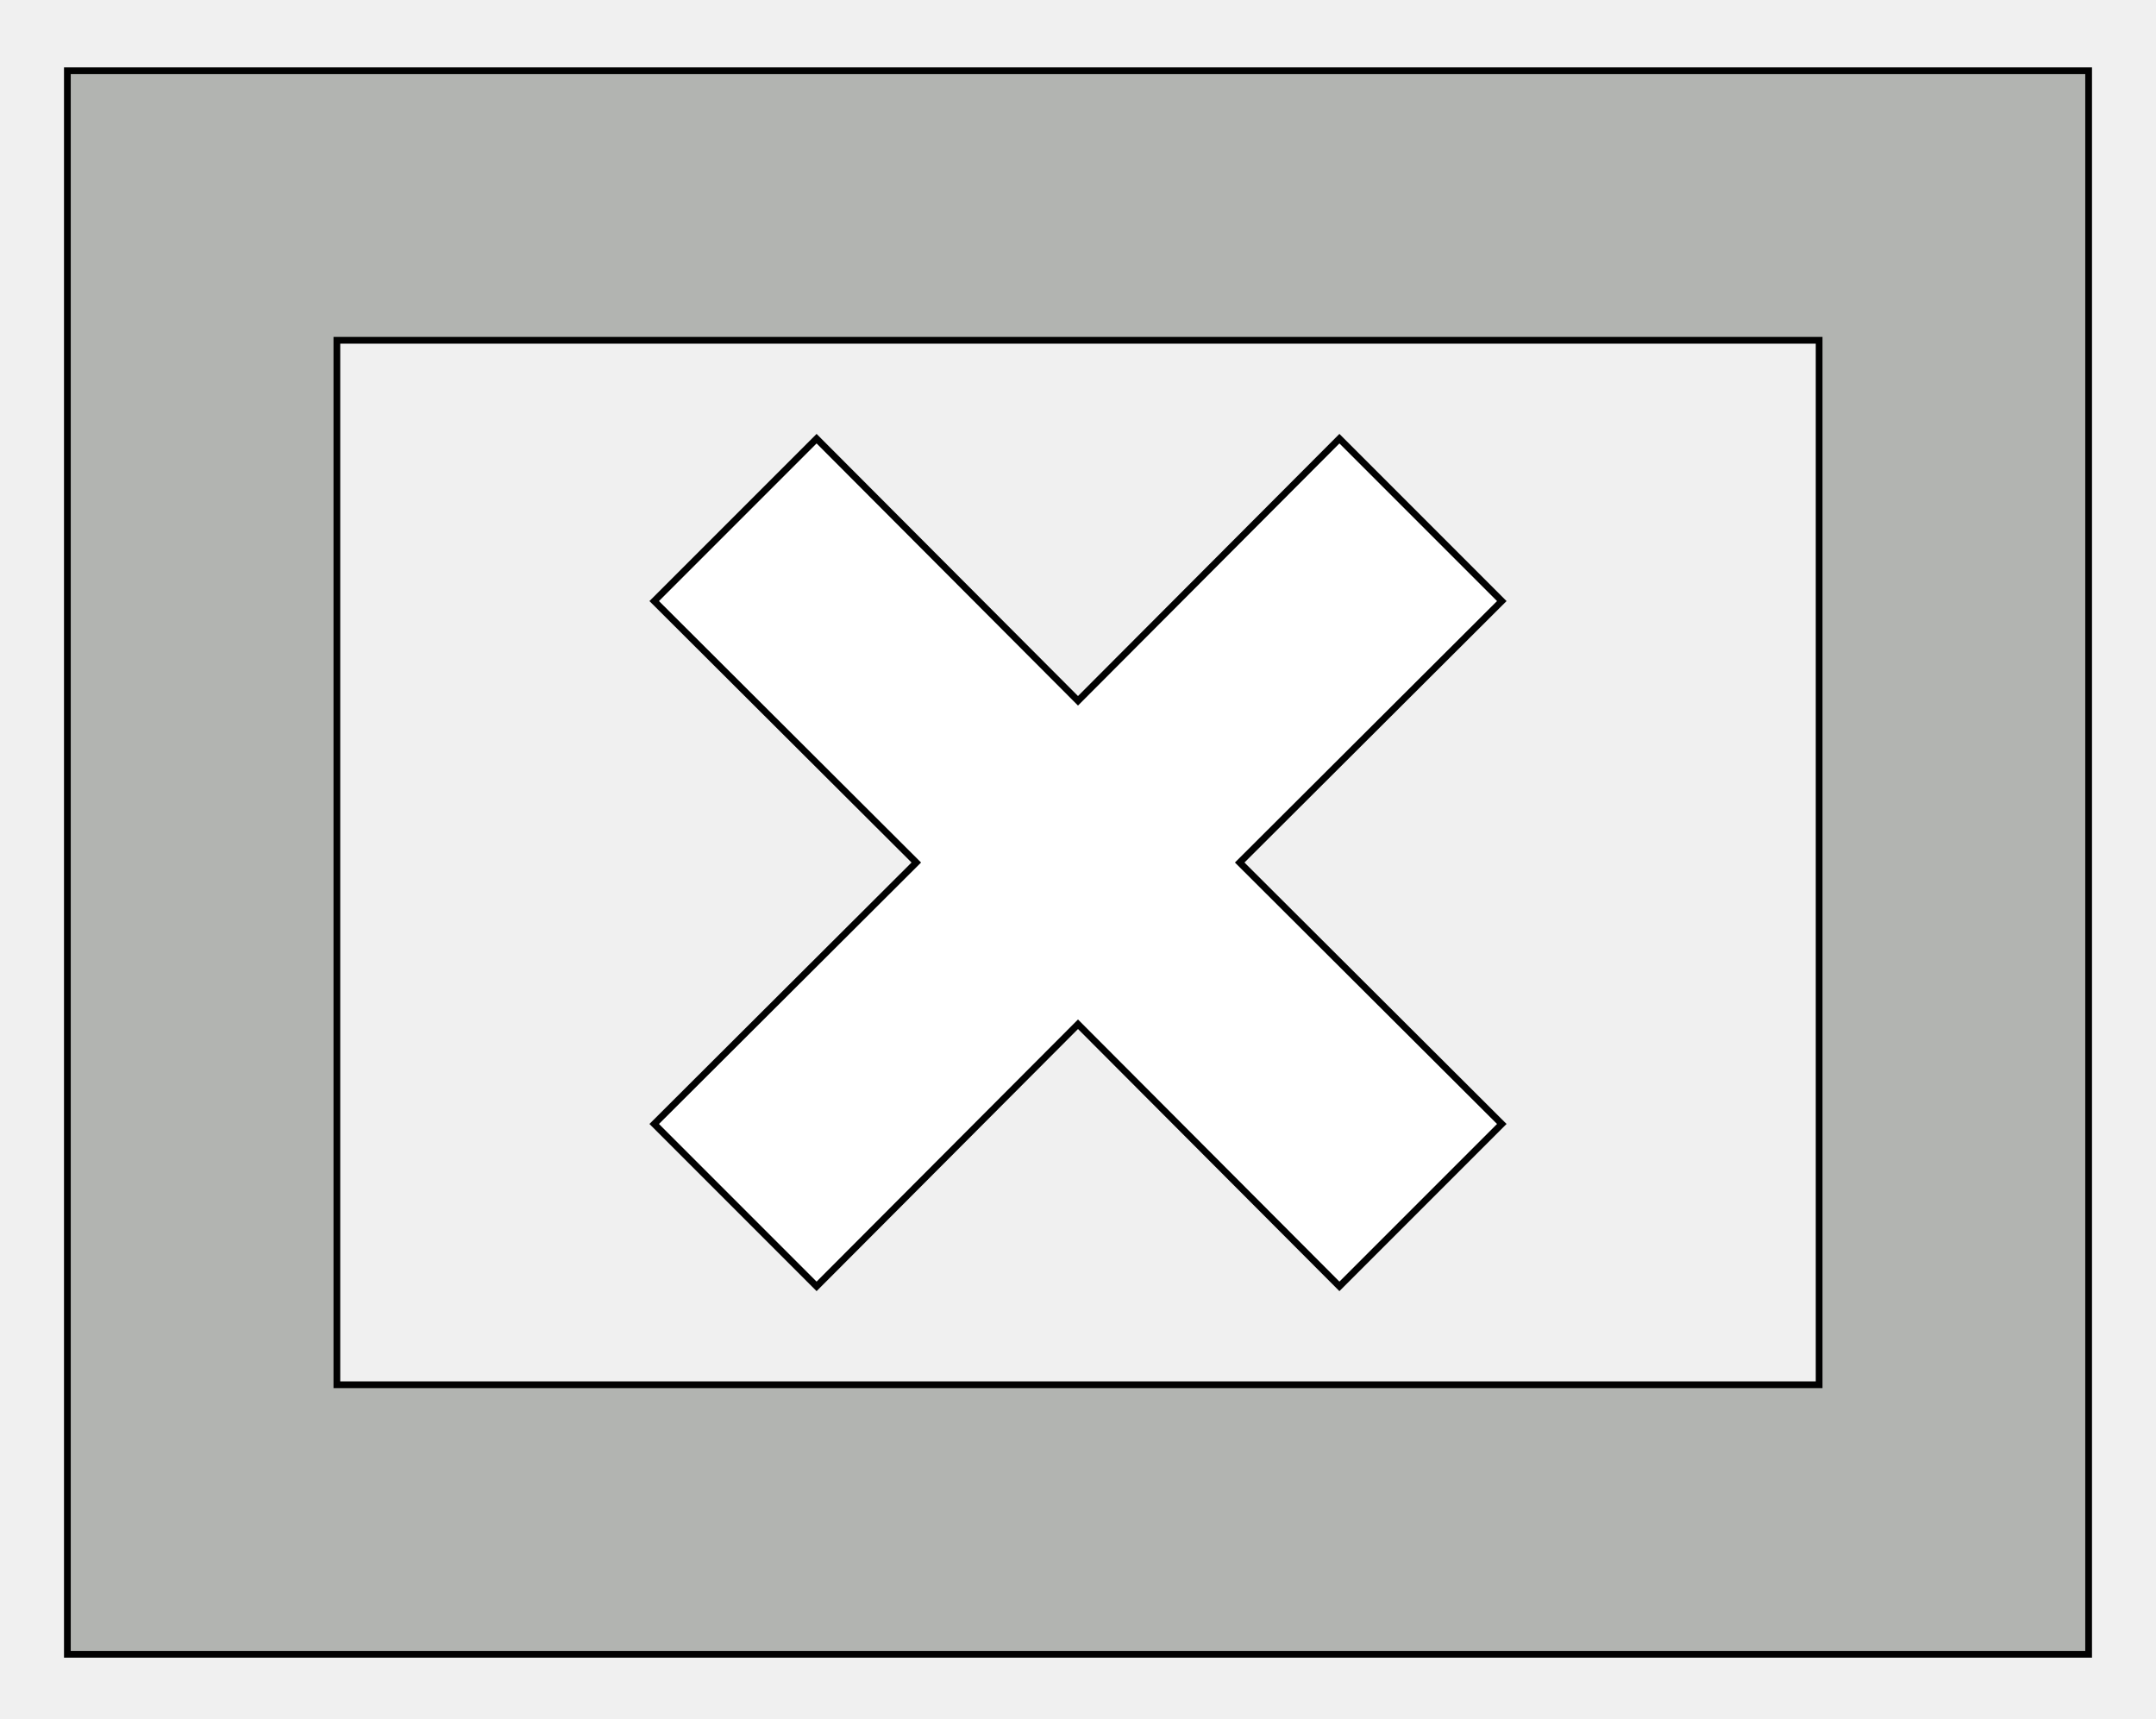
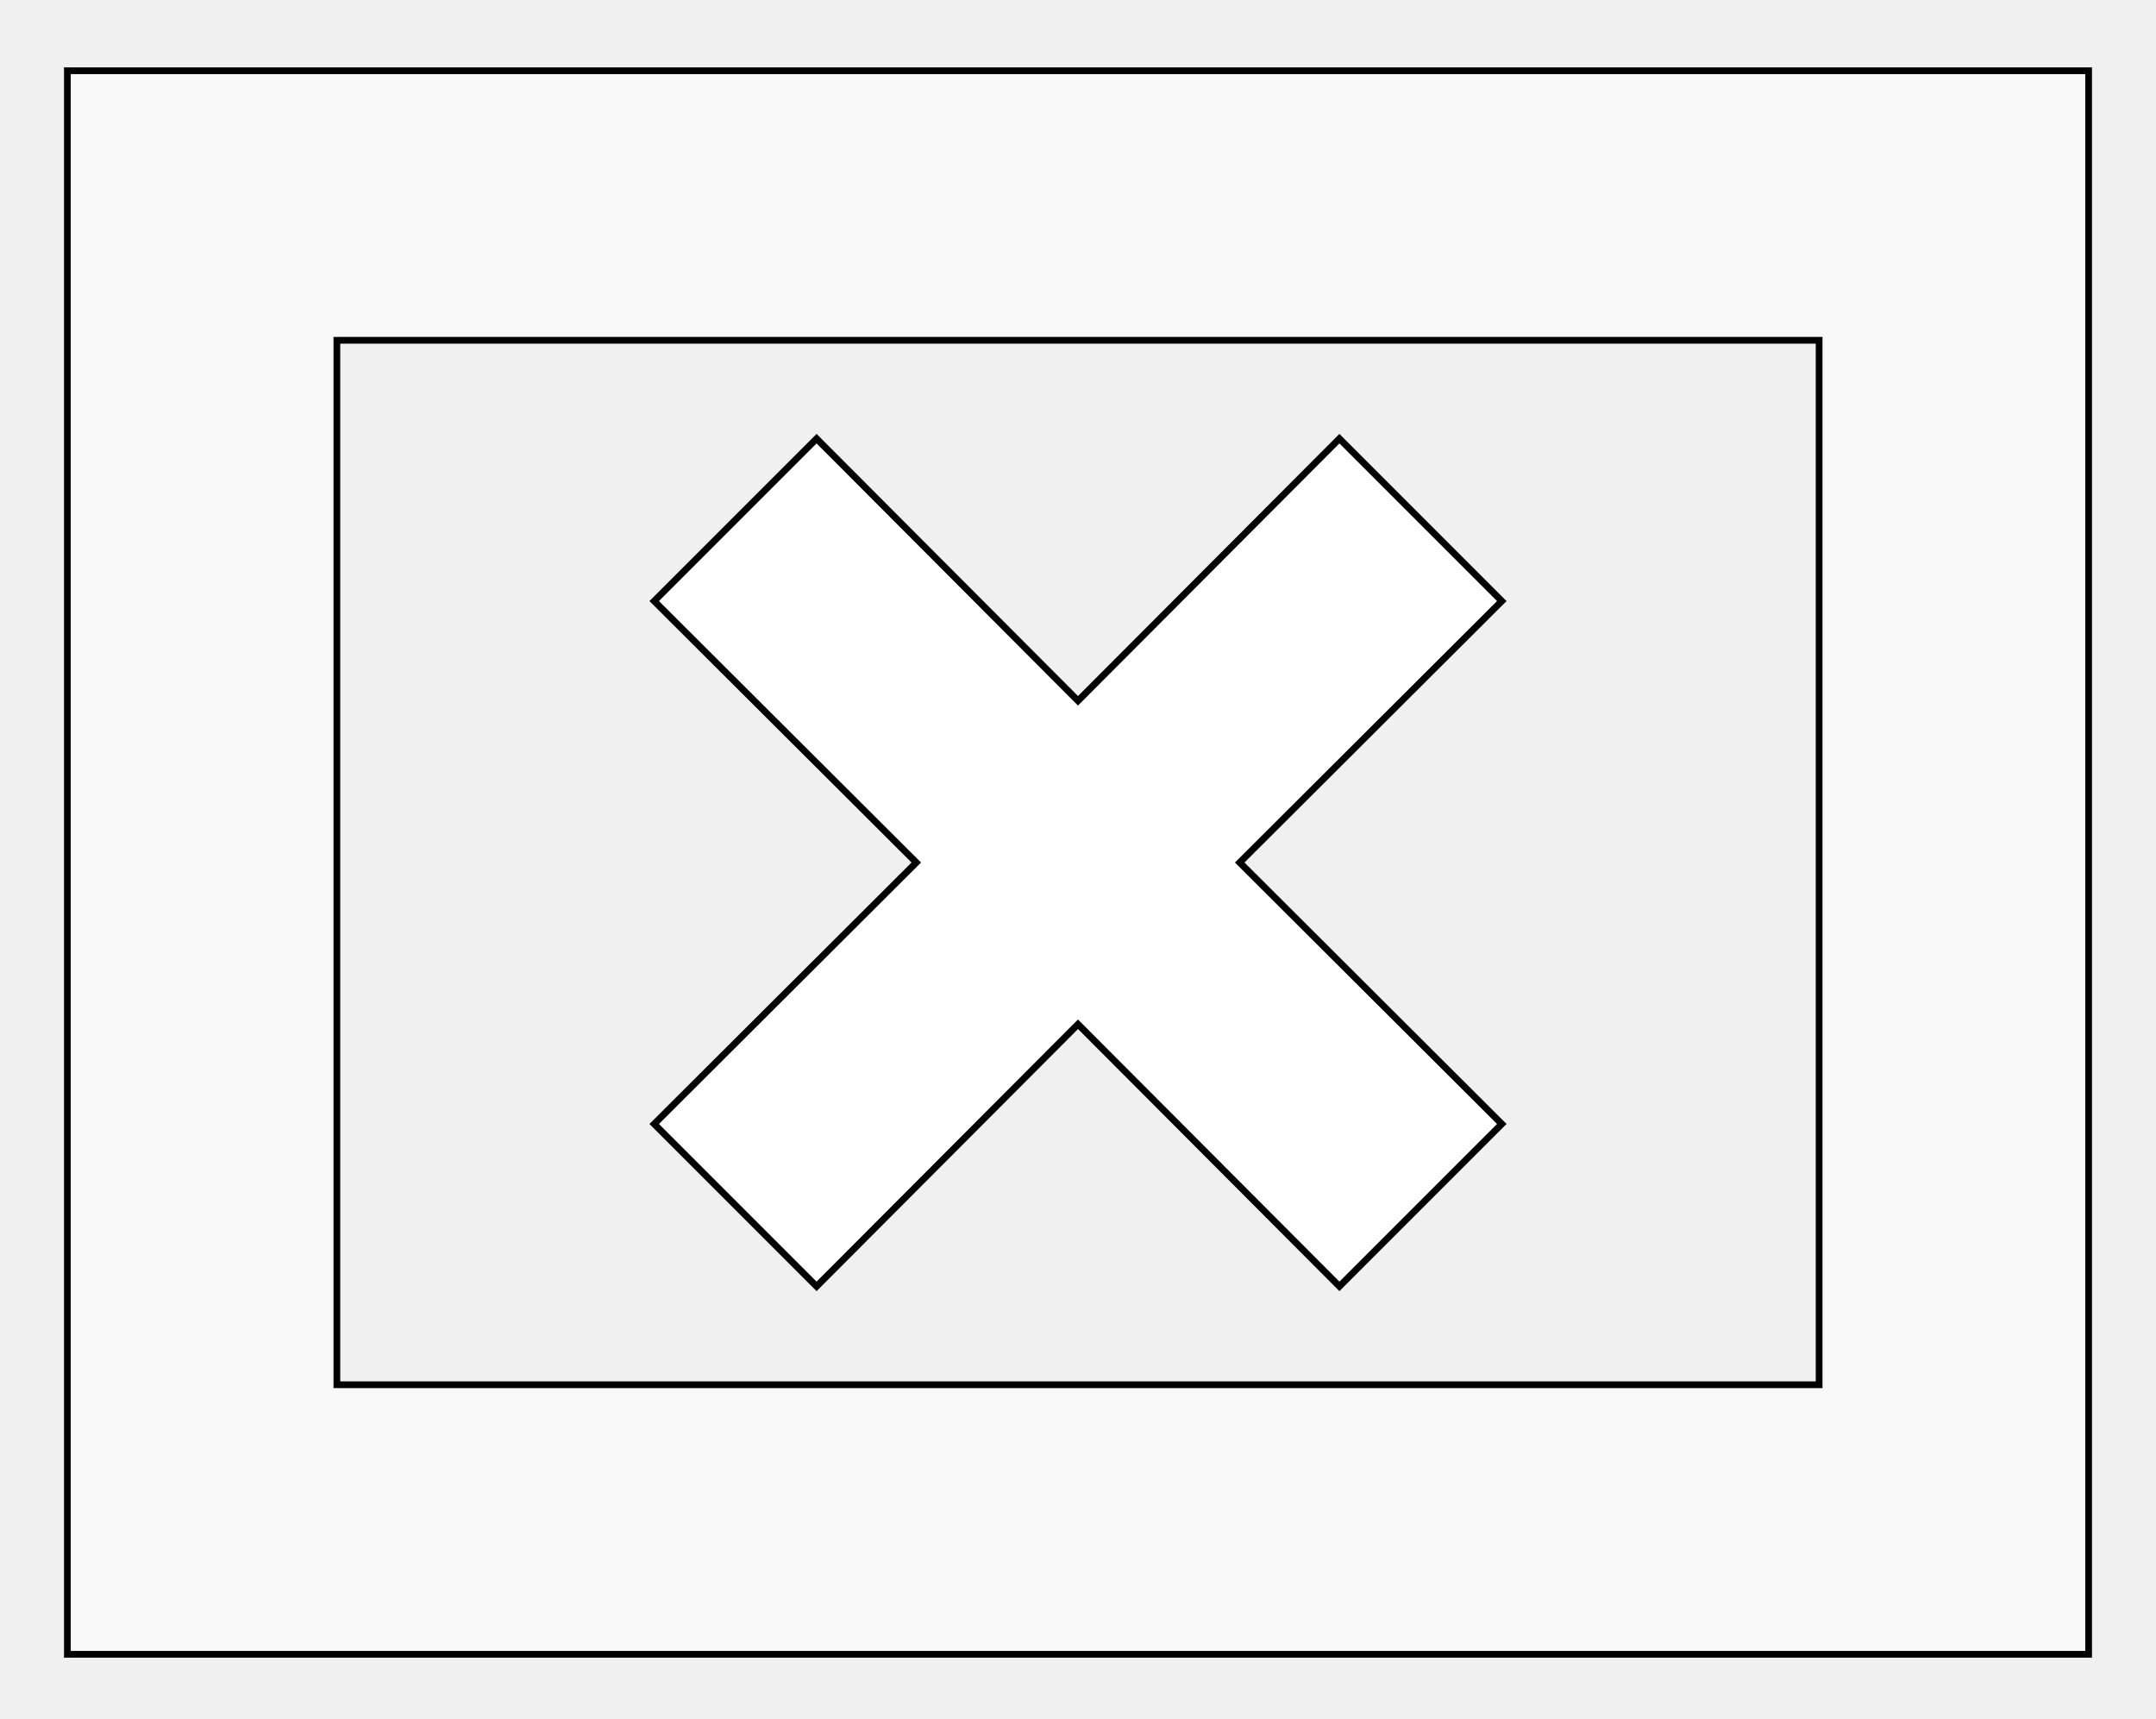
<svg xmlns="http://www.w3.org/2000/svg" version="1.1" id="Layer_1" x="0px" y="0px" viewBox="0 0 320 255" enable-background="new 0 0 320 255" xml:space="preserve">
-   <path fill="#B2B4B1" stroke="#010101" stroke-miterlimit="10" d="M10,10.5v235h300v-235H10z M270,205.5H50v-155h220V205.5z" />
-   <polygon fill="#FFFFFF" stroke="#010101" stroke-miterlimit="10" points="222.9,89.2 198.8,65.1 160,104 121.2,65.1 97.1,89.2   136,128 97.1,166.8 121.2,190.9 160,152 198.8,190.9 222.9,166.8 184,128 " />
+   <path fill="rgba(255, 255, 255, 0.5)" stroke="#010101" stroke-miterlimit="10" d="M10,10.5v235h300v-235H10z M270,205.5H50v-155h220V205.5z" />
+   <polygon fill="rgba(255, 255, 255, 1.0)" stroke="#010101" stroke-miterlimit="10" points="222.9,89.2 198.8,65.1 160,104 121.2,65.1 97.1,89.2   136,128 97.1,166.8 121.2,190.9 160,152 198.8,190.9 222.9,166.8 184,128 " />
</svg>
